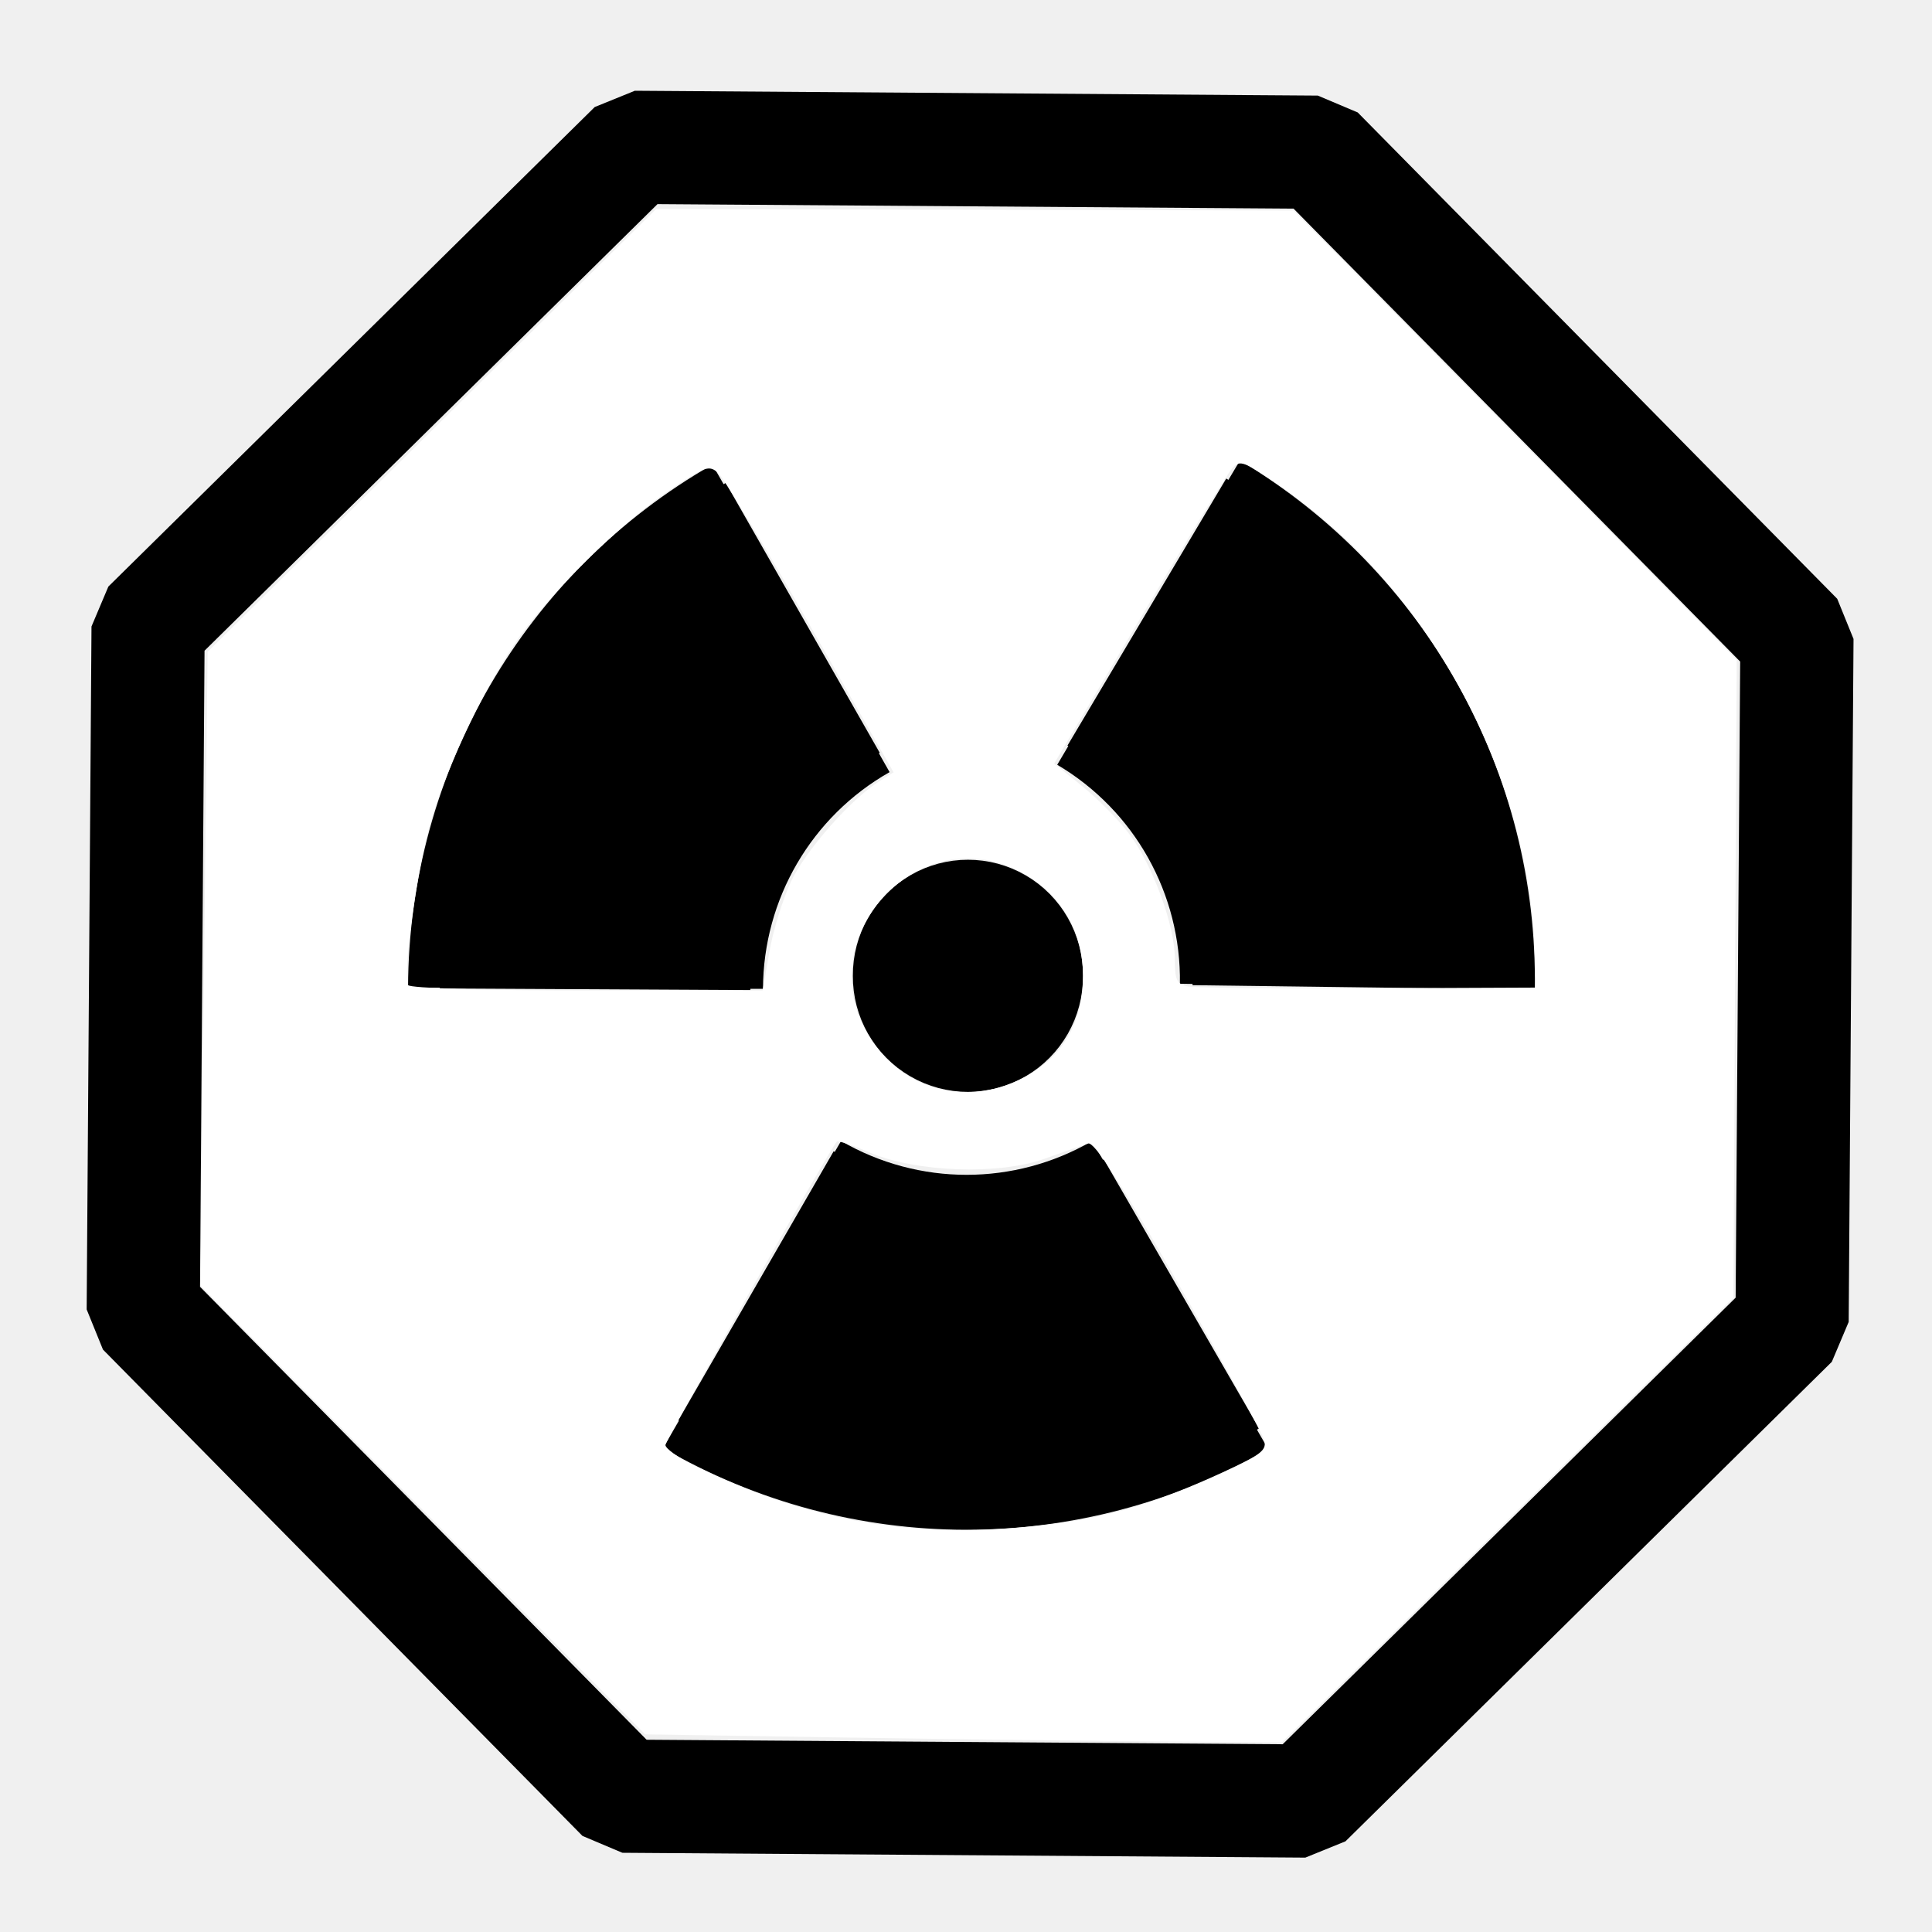
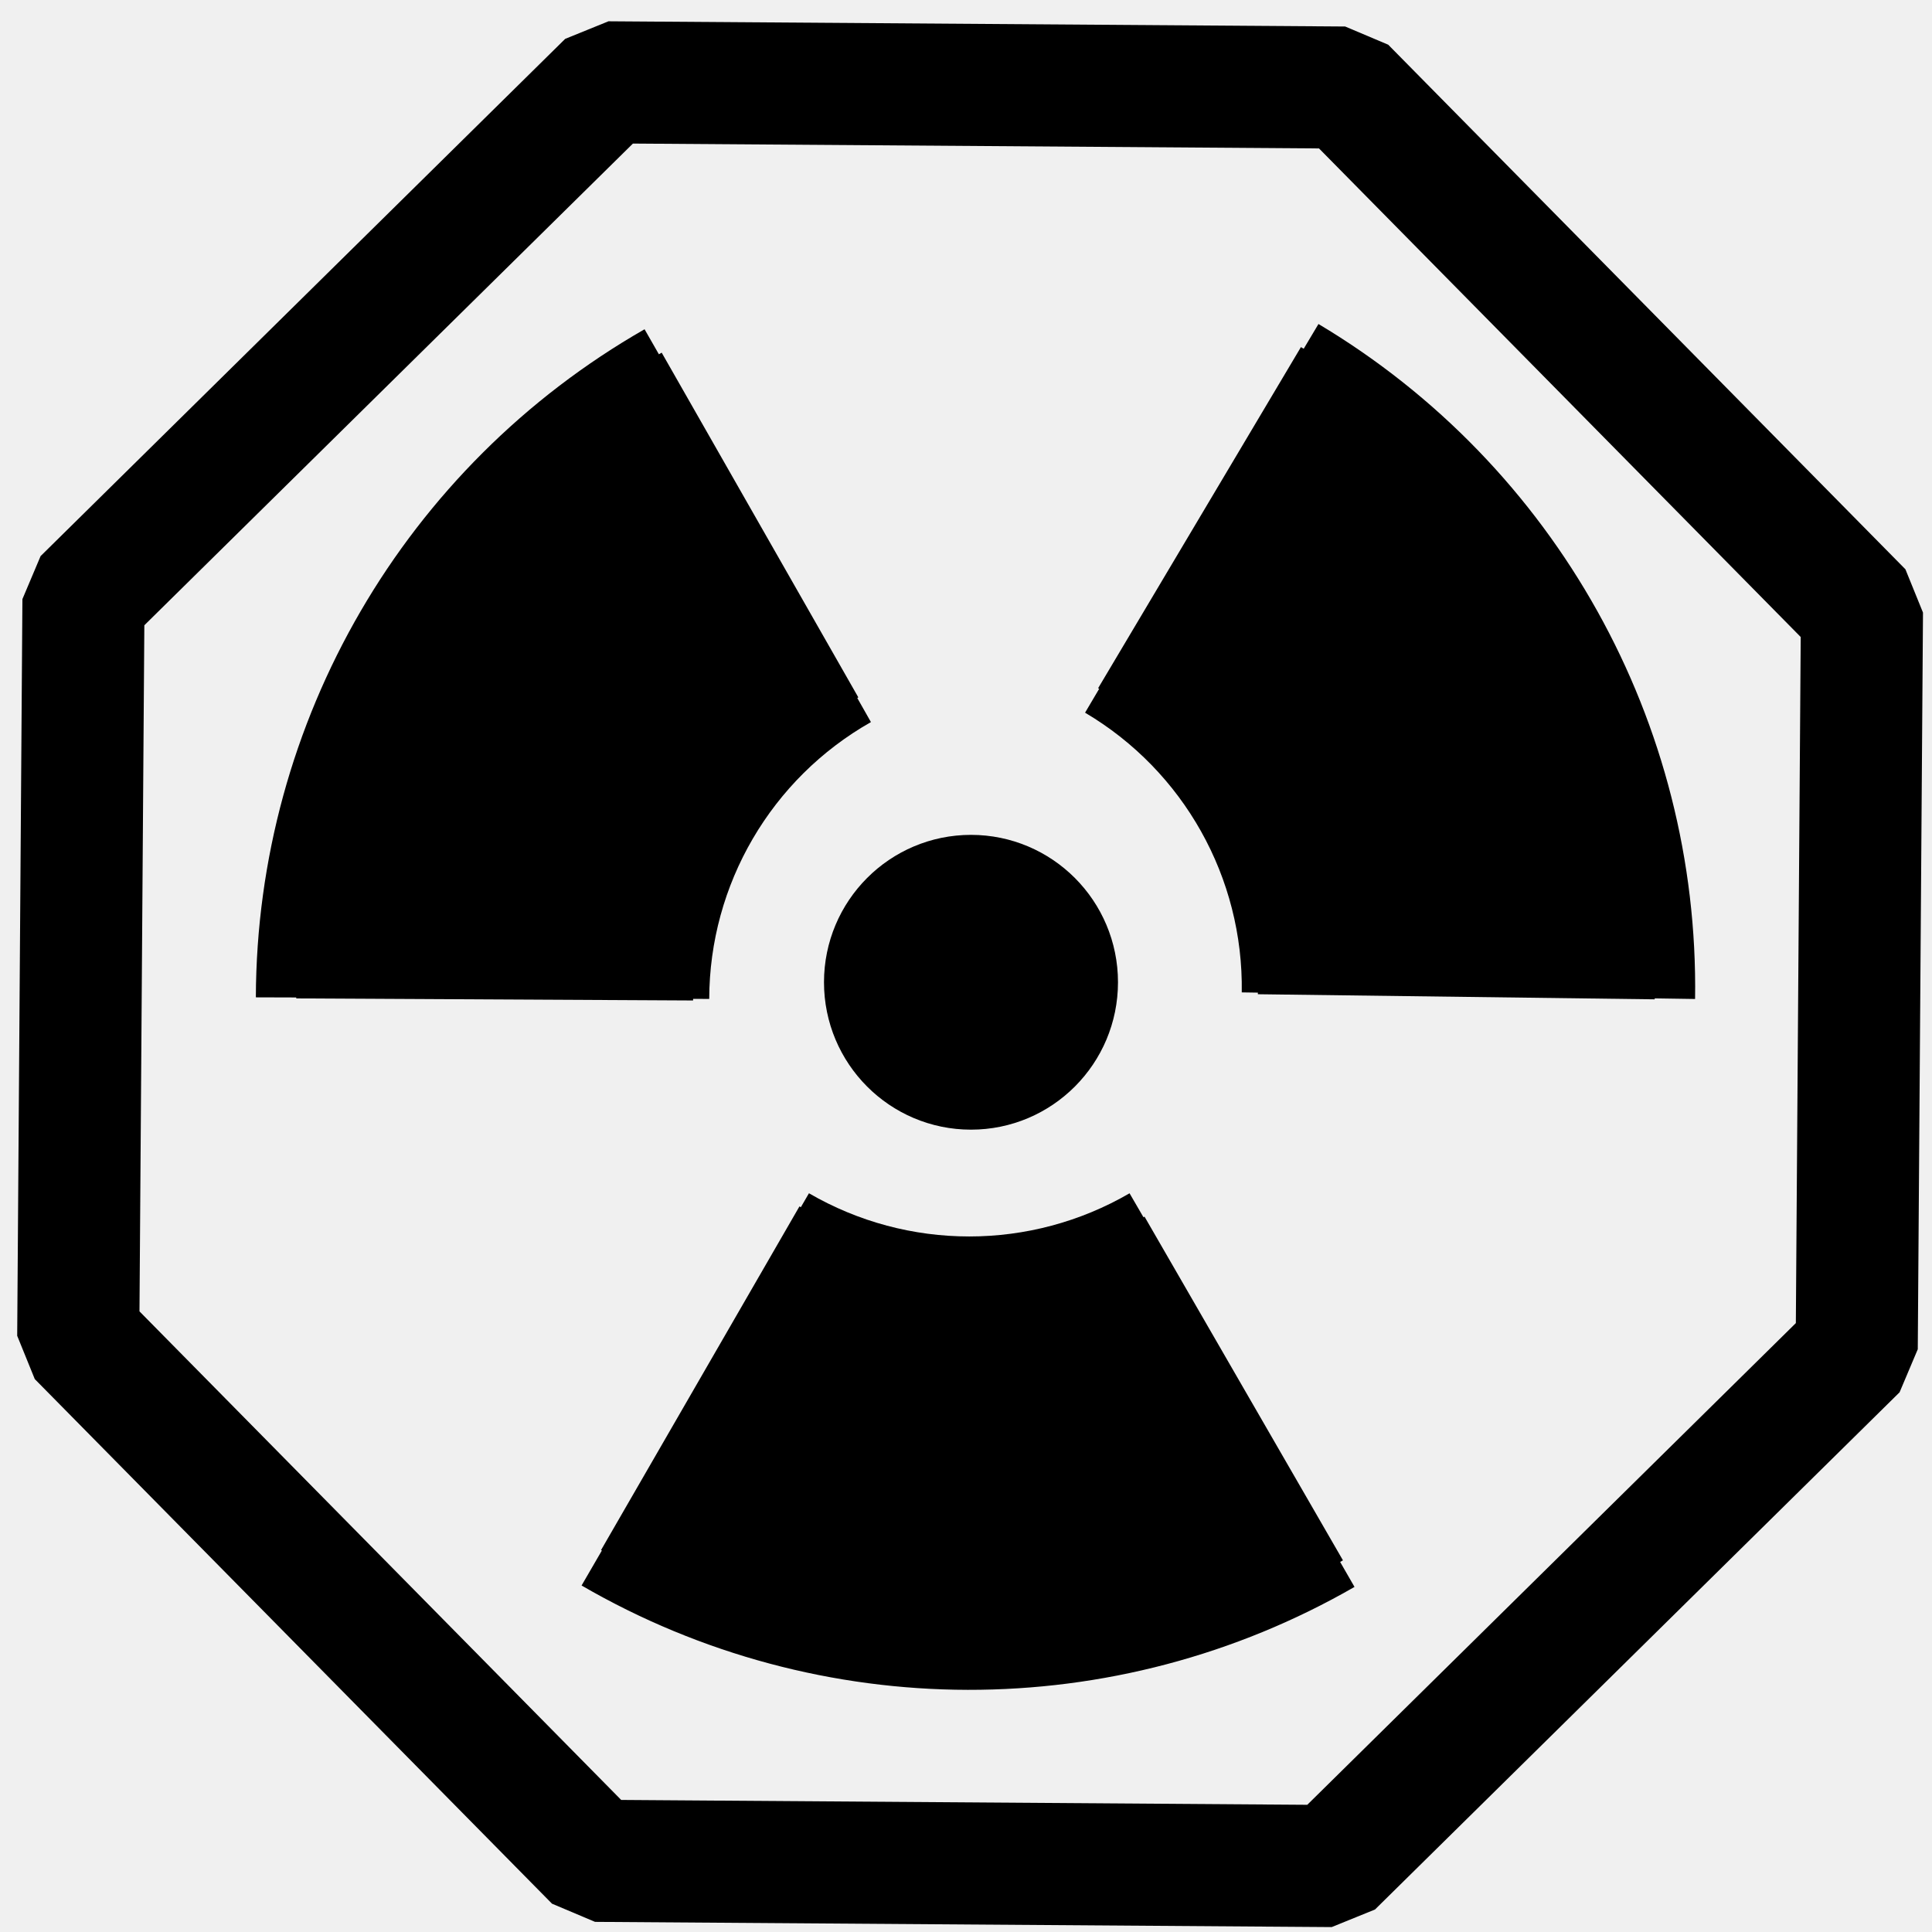
<svg xmlns="http://www.w3.org/2000/svg" id="svg2" version="1.1" width="256" height="256">
  <defs id="defs6" />
-   <path style="fill:#000000;stroke:#000000;stroke-width:8.038;stroke-linecap:butt;stroke-linejoin:bevel;stroke-miterlimit:4;stroke-opacity:1;stroke-dasharray:none;stroke-dashoffset:0;fill-opacity:1" id="path3765" d="m 124.746,120.949 a 21.153,21.153 0 1 1 -42.305,0 21.153,21.153 0 1 1 42.305,0 z" transform="matrix(0.6057687,0,0,0.6074241,65.50249,55.83319)" />
-   <path style="fill:none;stroke:#000000;stroke-width:10;stroke-linecap:butt;stroke-linejoin:bevel;stroke-miterlimit:4;stroke-opacity:1;stroke-dasharray:none;stroke-dashoffset:0" id="path3854" d="m 105.882,155.709 a 117.695,117.695 0 0 1 -117.768,-0.218" transform="matrix(0.6530858,0,0,0.6530858,97.26212,87.50313)" />
-   <path style="fill:none;stroke:#000000;stroke-width:21.137;stroke-linecap:butt;stroke-linejoin:bevel;stroke-miterlimit:4;stroke-opacity:1;stroke-dasharray:none;stroke-dashoffset:0" id="path3854-0" d="M 106.302,155.466 A 117.695,117.695 0 0 1 -11.954,155.452" transform="matrix(0.3089777,0,0,0.3089777,113.4994,105.98)" />
-   <path style="fill:none;stroke:#000000;stroke-width:6.531;stroke-linecap:butt;stroke-linejoin:miter;stroke-miterlimit:4;stroke-opacity:1;stroke-dasharray:none" d="M 113.29,154.184 92.707,189.836" id="path3920" />
-   <path style="fill:none;stroke:#000000;stroke-width:6.531;stroke-linecap:butt;stroke-linejoin:miter;stroke-miterlimit:4;stroke-opacity:1;stroke-dasharray:none" d="m 143.43,155.248 20.583,35.651" id="path3920-8" />
-   <path style="fill:none;stroke:#000000;stroke-width:10;stroke-linecap:butt;stroke-linejoin:bevel;stroke-miterlimit:4;stroke-opacity:1;stroke-dasharray:none;stroke-dashoffset:0" id="path3854-8" d="m 105.882,155.709 a 117.695,117.695 0 0 1 -117.768,-0.218" transform="matrix(-0.319266,-0.5697283,0.5697283,-0.319266,107.7217,173.8574)" />
-   <path style="fill:none;stroke:#000000;stroke-width:21.137;stroke-linecap:butt;stroke-linejoin:bevel;stroke-miterlimit:4;stroke-opacity:1;stroke-dasharray:none;stroke-dashoffset:0" id="path3854-0-2" d="M 106.302,155.466 A 117.695,117.695 0 0 1 -11.954,155.452" transform="matrix(-0.1510461,-0.2695409,0.2695409,-0.1510461,115.9026,150.6601)" />
-   <path style="fill:none;stroke:#000000;stroke-width:6.531;stroke-linecap:butt;stroke-linejoin:miter;stroke-miterlimit:4;stroke-opacity:1;stroke-dasharray:none" d="m 158.056,127.277 41.163,0.528" id="path3920-4" />
-   <path style="fill:none;stroke:#000000;stroke-width:6.531;stroke-linecap:butt;stroke-linejoin:miter;stroke-miterlimit:4;stroke-opacity:1;stroke-dasharray:none" d="M 144.25,100.465 165.289,65.081" id="path3920-8-5" />
-   <path style="fill:none;stroke:#000000;stroke-width:10;stroke-linecap:butt;stroke-linejoin:bevel;stroke-miterlimit:4;stroke-opacity:1;stroke-dasharray:none;stroke-dashoffset:0" id="path3854-8-1" d="m 105.882,155.709 a 117.695,117.695 0 0 1 -117.768,-0.218" transform="matrix(0.3294793,-0.5638833,-0.5638833,-0.3294793,148.9319,175.4036)" />
-   <path style="fill:none;stroke:#000000;stroke-width:21.137;stroke-linecap:butt;stroke-linejoin:bevel;stroke-miterlimit:4;stroke-opacity:1;stroke-dasharray:none;stroke-dashoffset:0" id="path3854-0-2-5" d="M 106.302,155.466 A 117.695,117.695 0 0 1 -11.954,155.452" transform="matrix(0.1558781,-0.2667756,-0.2667756,-0.1558781,141.1704,152.0626)" />
-   <path style="fill:none;stroke:#000000;stroke-width:6.531;stroke-linecap:butt;stroke-linejoin:miter;stroke-miterlimit:4;stroke-opacity:1;stroke-dasharray:none" d="M 99.445,127.924 58.279,127.71" id="path3920-4-2" />
-   <path style="fill:none;stroke:#000000;stroke-width:6.531;stroke-linecap:butt;stroke-linejoin:miter;stroke-miterlimit:4;stroke-opacity:1;stroke-dasharray:none" d="M 113.732,101.365 93.334,65.607" id="path3920-8-5-7" />
-   <path style="fill:none;stroke:none" d="m 52.231,128.175 0,-76.268 76.518,0 76.518,0 0,76.268 0,76.268 -76.518,0 -76.518,0 0,-76.268 z m 83.3,74.249 c 10.235,-0.993 20.297,-3.951 29.429,-8.652 3.292,-1.695 3.16,-1.529 2.4,-3.028 -0.353,-0.697 -0.591,-1.319 -0.529,-1.381 0.113,-0.113 -19.526,-34.305 -20.402,-35.522 -0.251,-0.349 -0.699,-1.109 -0.995,-1.691 -0.297,-0.581 -0.578,-1.057 -0.625,-1.057 -0.047,0 -1.088,0.495 -2.312,1.101 -4.635,2.292 -8.892,3.258 -14.373,3.261 -5.615,0.002 -9.427,-0.853 -14.504,-3.253 -1.296,-0.613 -2.372,-1.084 -2.391,-1.049 -0.019,0.036 -0.608,1.023 -1.309,2.194 -2.772,4.633 -19.289,33.35 -20.638,35.883 l -1.436,2.696 1.04,0.588 c 9.294,5.25 19.396,8.484 30.596,9.794 3.444,0.403 12.419,0.468 16.049,0.116 l 0,0 z m -2.953,-52.481 c 7.804,-1.612 14.001,-7.578 16.107,-15.506 0.747,-2.811 0.747,-7.458 0,-10.269 -1.064,-4.006 -3.177,-7.567 -6.129,-10.328 -7.981,-7.466 -20.635,-7.466 -28.616,0 -11.341,10.609 -7.756,29.472 6.677,35.128 3.505,1.373 8.186,1.755 11.96,0.976 l 0,0 z m -31.215,-21.267 c 0.375,-5.692 2.196,-11.001 5.499,-16.03 1.741,-2.651 6.272,-7.157 9.027,-8.977 l 2.168,-1.432 -0.958,-1.683 c -0.527,-0.926 -5.381,-9.46 -10.788,-18.966 -5.407,-9.505 -10.073,-17.511 -10.368,-17.79 -0.296,-0.279 -0.752,-0.871 -1.014,-1.315 -0.262,-0.444 -0.578,-0.807 -0.702,-0.807 -0.326,0 -3.709,2.108 -6.179,3.851 -6.851,4.834 -12.947,10.776 -18.02,17.564 -3.269,4.374 -5.146,7.443 -7.66,12.523 -5.037,10.179 -7.654,20.258 -8.276,31.872 -0.098,1.825 -0.134,3.338 -0.08,3.362 0.25,0.11 25.846,0.356 35.915,0.345 l 11.271,-0.012 0.165,-2.505 0,1e-5 z m 102.151,0.828 c 0,-2.565 -0.502,-8.385 -1.022,-11.849 -3.36,-22.382 -16.37,-42.553 -35.458,-54.979 l -2.704,-1.76 -0.756,1.256 c -0.416,0.691 -0.87,1.26 -1.009,1.264 -0.139,0.004 -4.93,7.906 -10.647,17.559 -12.987,21.929 -12.043,20.321 -11.964,20.373 0.037,0.024 0.912,0.593 1.945,1.265 2.334,1.517 6.725,5.886 8.429,8.385 3.502,5.137 5.44,10.757 5.768,16.719 l 0.155,2.818 1.153,0.034 c 4.154,0.124 25.306,0.378 34.778,0.418 l 11.334,0.048 0,-1.551 z" id="path4017" />
-   <path style="fill:none;stroke:none" d="m 178.092,130.777 c -9.919,-0.124 -18.834,-0.289 -19.813,-0.367 l -1.779,-0.142 -0.165,-2.511 c -0.662,-10.094 -6.097,-19.713 -14.248,-25.213 l -1.909,-1.288 1.707,-2.946 c 5.234,-9.034 20.391,-34.311 20.765,-34.63 0.242,-0.207 0.744,-0.852 1.116,-1.435 l 0.676,-1.059 2.192,1.418 c 17.063,11.041 29.422,28.365 34.243,48 1.428,5.817 2.372,12.902 2.383,17.885 l 0.006,2.317 -1.19,10e-4 c -0.654,6.5e-4 -2.26,0.045 -3.569,0.099 -1.309,0.053 -10.495,-0.004 -20.413,-0.128 l 0,5e-5 z m 15.905,-9.024 c 0,-0.829 -1.129,-6.743 -1.784,-9.345 -3.07,-12.195 -9.611,-23.795 -18.375,-32.585 -2.73,-2.738 -6.546,-6.125 -6.901,-6.125 -0.101,0 -2.886,4.537 -6.19,10.081 -9.298,15.606 -8.944,14.981 -8.686,15.336 0.128,0.176 1.171,1.377 2.318,2.668 4.727,5.323 7.943,11.529 9.813,18.937 l 0.268,1.061 7.818,0.07 c 21.545,0.193 21.719,0.192 21.719,-0.098 z" id="path4019" />
-   <path style="fill:none;stroke:none" d="m 167.912,121.601 -3.417,-0.077 -0.173,-0.932 c -0.324,-1.746 -1.942,-6.437 -3,-8.697 -1.878,-4.011 -4.437,-7.752 -7.699,-11.258 l -1.619,-1.741 2.729,-4.646 c 5.84,-9.943 12.085,-20.301 12.24,-20.301 0.09,0 1.163,0.868 2.385,1.928 11.325,9.827 19.208,22.576 22.736,36.77 0.555,2.234 1.653,8.115 1.653,8.857 0,0.27 -15.606,0.329 -25.834,0.098 z" id="path4021" />
-   <path style="fill:none;stroke:#000000;stroke-width:15;stroke-linecap:butt;stroke-linejoin:bevel;stroke-miterlimit:4;stroke-opacity:1;stroke-dasharray:none;stroke-dashoffset:0" id="path4047" d="M 238.102,84.61 237.461,175.107 173.017,238.644 82.521,238.003 18.983,173.559 19.624,83.063 84.068,19.525 174.564,20.166 z" />
-   <path style="fill:#000000;fill-opacity:1;stroke:#000000;stroke-width:5.753;stroke-linecap:butt;stroke-linejoin:bevel;stroke-miterlimit:4;stroke-opacity:1;stroke-dasharray:none;stroke-dashoffset:0" d="m 61.352,122.146 c 1.312,-12.551 7.151,-26.343 15.715,-37.12 4.239,-5.335 14.007,-14.213 15.2,-13.815 0.223,0.074 4.103,6.606 8.624,14.516 l 8.219,14.381 -2.88,2.903 c -5.771,5.816 -9.302,12.336 -11.047,20.396 l -0.228,1.055 -16.922,0 -16.922,0 0.242,-2.315 0,0 z" id="path4071" />
-   <path style="fill:#000000;fill-opacity:1;stroke:#000000;stroke-width:5.753;stroke-linecap:butt;stroke-linejoin:bevel;stroke-miterlimit:4;stroke-opacity:1;stroke-dasharray:none;stroke-dashoffset:0" d="m 176.211,124.173 -13.678,-0.106 -0.268,-1.625 c -1.148,-6.956 -5.324,-14.94 -10.628,-20.318 -1.453,-1.473 -2.565,-2.875 -2.47,-3.115 0.182,-0.462 16.723,-28.336 16.954,-28.569 0.319,-0.322 5.289,3.863 9.02,7.596 11.505,11.51 19.251,27.246 20.871,42.397 0.135,1.266 0.327,2.689 0.425,3.164 0.176,0.848 0.121,0.861 -3.184,0.772 -1.85,-0.05 -9.518,-0.138 -17.041,-0.197 z" id="path4073" />
-   <path style="fill:#000000;fill-opacity:1;stroke:#000000;stroke-width:5.753;stroke-linecap:butt;stroke-linejoin:bevel;stroke-miterlimit:4;stroke-opacity:1;stroke-dasharray:none;stroke-dashoffset:0" d="m 123.157,195.771 c -5.509,-0.385 -8.635,-0.902 -13.95,-2.309 -4.202,-1.112 -10.998,-3.556 -11.703,-4.208 -0.192,-0.178 3.31,-6.65 8.017,-14.816 4.597,-7.976 8.391,-14.546 8.431,-14.601 0.04,-0.055 0.765,0.144 1.611,0.443 7.047,2.486 17.725,2.51 24.634,0.054 0.935,-0.332 1.824,-0.471 1.976,-0.309 0.152,0.162 4.009,6.767 8.571,14.677 l 8.294,14.382 -2.017,0.928 c -9.272,4.268 -22.646,6.543 -33.863,5.759 z" id="path4075" />
-   <path style="fill:#ffffff;fill-opacity:1;stroke:none;stroke-width:11.505;stroke-linecap:butt;stroke-linejoin:bevel;stroke-miterlimit:4;stroke-opacity:1;stroke-dasharray:none;stroke-dashoffset:0" d="m 110.418,230.208 -24.929,-0.399 -29.464,-29.733 -29.464,-29.733 0.473,-41.985 0.473,-41.985 29.716,-29.339 29.716,-29.339 42.229,0.1 42.229,0.1 29.364,29.761 29.364,29.761 -0.217,42.259 -0.217,42.259 -29.914,29.47 -29.914,29.47 -17.258,-0.135 c -9.492,-0.074 -28.476,-0.315 -42.187,-0.534 z m 30.681,-28.495 c 6.765,-0.968 12.708,-2.849 20.913,-6.62 5.182,-2.382 5.894,-2.945 5.478,-4.337 -0.263,-0.88 -5.359,-10.15 -11.325,-20.6 -7.88,-13.802 -11.162,-18.901 -11.998,-18.636 -0.633,0.2 -3.222,1.108 -5.753,2.018 -6.096,2.191 -17.058,1.794 -23.221,-0.84 -2.225,-0.951 -4.165,-1.593 -4.313,-1.427 -1.023,1.152 -22.707,39.542 -22.707,40.201 0,0.457 1.64,1.639 3.643,2.627 16.17,7.968 30.901,10.245 49.282,7.616 z m -5.559,-58.866 c 5.231,-2.67 7.969,-7.312 7.969,-13.51 0,-6.994 -4.078,-12.619 -10.771,-14.86 -12.131,-4.062 -23.968,9.319 -18.566,20.987 3.91,8.446 13.078,11.613 21.367,7.383 z m -33.59,-16.737 c 0.492,-2.825 1.791,-7.032 2.887,-9.349 1.948,-4.118 7.924,-10.891 11.684,-13.244 l 1.885,-1.18 -10.947,-19.221 C 101.44,72.545 95.914,63.353 95.182,62.69 93.957,61.582 93.437,61.763 88.662,64.966 82.212,69.293 72.528,78.897 68.226,85.232 c -4.535,6.679 -9.703,17.894 -11.522,25.008 -1.697,6.635 -3.322,19.171 -2.63,20.29 0.258,0.417 10.147,0.715 23.713,0.715 l 23.27,0 0.894,-5.136 z m 101.388,-0.233 c -0.82,-23.527 -14.114,-47.928 -33.363,-61.235 -5.166,-3.571 -5.688,-3.772 -6.707,-2.576 -0.951,1.117 -7.181,11.418 -20.337,33.626 l -3.248,5.483 3.659,2.948 c 2.013,1.621 4.792,4.424 6.177,6.228 3.15,4.104 6.153,12.232 6.153,16.657 0,2.876 0.25,3.412 1.726,3.701 0.949,0.186 11.713,0.296 23.92,0.245 l 22.194,-0.093 -0.174,-4.986 z" id="path4077" />
+   <path style="fill:none;stroke:#000000;stroke-width:15;stroke-linecap:butt;stroke-linejoin:bevel;stroke-miterlimit:4;stroke-opacity:1;stroke-dasharray:none;stroke-dashoffset:0" id="path4047" d="M 238.102,84.61 237.461,175.107 173.017,238.644 82.521,238.003 18.983,173.559 19.624,83.063 84.068,19.525 174.564,20.166 z" transform="matrix(1.07863,0,0,1.07863,-10.10728,-10.14993)" />
+   <g id="g3772" transform="matrix(1.277346,0,0,1.277346,-35.16575,-35.00659)">
+     <path transform="matrix(0.6057687,0,0,0.6074241,65.50249,55.83319)" d="m 124.746,120.949 c 0,11.682 -9.47,21.153 -21.153,21.153 -11.682,0 -21.153,-9.47 -21.153,-21.153 0,-11.682 9.47,-21.153 21.153,-21.153 11.682,0 21.153,9.47 21.153,21.153 z" id="path3765" style="fill:#000000;fill-opacity:1;stroke:#000000;stroke-width:8.038;stroke-linecap:butt;stroke-linejoin:bevel;stroke-miterlimit:4;stroke-opacity:1;stroke-dasharray:none;stroke-dashoffset:0" />
+     <path transform="matrix(0.6530858,0,0,0.6530858,97.26212,87.50313)" d="m 105.882,155.709 c -36.472,20.985 -81.374,20.902 -117.768,-0.218" id="path3854" style="fill:none;stroke:#000000;stroke-width:10;stroke-linecap:butt;stroke-linejoin:bevel;stroke-miterlimit:4;stroke-opacity:1;stroke-dasharray:none;stroke-dashoffset:0" />
+     <path transform="matrix(0.3089777,0,0,0.3089777,113.4994,105.98)" d="M 106.302,155.466 C 69.742,176.703 24.601,176.697 -11.954,155.452" id="path3854-0" style="fill:none;stroke:#000000;stroke-width:21.137;stroke-linecap:butt;stroke-linejoin:bevel;stroke-miterlimit:4;stroke-opacity:1;stroke-dasharray:none;stroke-dashoffset:0" />
+     <path id="path3920" d="M 113.29,154.184 92.707,189.836" style="fill:none;stroke:#000000;stroke-width:6.531;stroke-linecap:butt;stroke-linejoin:miter;stroke-miterlimit:4;stroke-opacity:1;stroke-dasharray:none" />
+     <path id="path3920-8" d="m 143.43,155.248 20.583,35.651" style="fill:none;stroke:#000000;stroke-width:6.531;stroke-linecap:butt;stroke-linejoin:miter;stroke-miterlimit:4;stroke-opacity:1;stroke-dasharray:none" />
+     <path transform="matrix(-0.319266,-0.5697283,0.5697283,-0.319266,107.7217,173.8574)" d="m 105.882,155.709 c -36.472,20.985 -81.374,20.902 -117.768,-0.218" id="path3854-8" style="fill:none;stroke:#000000;stroke-width:10;stroke-linecap:butt;stroke-linejoin:bevel;stroke-miterlimit:4;stroke-opacity:1;stroke-dasharray:none;stroke-dashoffset:0" />
+     <path transform="matrix(-0.1510461,-0.2695409,0.2695409,-0.1510461,115.9026,150.6601)" d="M 106.302,155.466 C 69.742,176.703 24.601,176.697 -11.954,155.452" id="path3854-0-2" style="fill:none;stroke:#000000;stroke-width:21.137;stroke-linecap:butt;stroke-linejoin:bevel;stroke-miterlimit:4;stroke-opacity:1;stroke-dasharray:none;stroke-dashoffset:0" />
+     <path id="path3920-4" d="m 158.056,127.277 41.163,0.528" style="fill:none;stroke:#000000;stroke-width:6.531;stroke-linecap:butt;stroke-linejoin:miter;stroke-miterlimit:4;stroke-opacity:1;stroke-dasharray:none" />
+     <path id="path3920-8-5" d="M 144.25,100.465 165.289,65.081" style="fill:none;stroke:#000000;stroke-width:6.531;stroke-linecap:butt;stroke-linejoin:miter;stroke-miterlimit:4;stroke-opacity:1;stroke-dasharray:none" />
+     <path transform="matrix(0.3294793,-0.5638833,-0.5638833,-0.3294793,148.9319,175.4036)" d="m 105.882,155.709 c -36.472,20.985 -81.374,20.902 -117.768,-0.218" id="path3854-8-1" style="fill:none;stroke:#000000;stroke-width:10;stroke-linecap:butt;stroke-linejoin:bevel;stroke-miterlimit:4;stroke-opacity:1;stroke-dasharray:none;stroke-dashoffset:0" />
+     <path transform="matrix(0.1558781,-0.2667756,-0.2667756,-0.1558781,141.1704,152.0626)" d="M 106.302,155.466 C 69.742,176.703 24.601,176.697 -11.954,155.452" id="path3854-0-2-5" style="fill:none;stroke:#000000;stroke-width:21.137;stroke-linecap:butt;stroke-linejoin:bevel;stroke-miterlimit:4;stroke-opacity:1;stroke-dasharray:none;stroke-dashoffset:0" />
+     <path id="path3920-4-2" d="M 99.445,127.924 58.279,127.71" style="fill:none;stroke:#000000;stroke-width:6.531;stroke-linecap:butt;stroke-linejoin:miter;stroke-miterlimit:4;stroke-opacity:1;stroke-dasharray:none" />
+     <path id="path3920-8-5-7" d="M 113.732,101.365 93.334,65.607" style="fill:none;stroke:#000000;stroke-width:6.531;stroke-linecap:butt;stroke-linejoin:miter;stroke-miterlimit:4;stroke-opacity:1;stroke-dasharray:none" />
+     <path id="path4017" d="m 52.231,128.175 0,-76.268 76.518,0 76.518,0 0,76.268 0,76.268 -76.518,0 -76.518,0 0,-76.268 z m 83.3,74.249 c 10.235,-0.993 20.297,-3.951 29.429,-8.652 3.292,-1.695 3.16,-1.529 2.4,-3.028 -0.353,-0.697 -0.591,-1.319 -0.529,-1.381 0.113,-0.113 -19.526,-34.305 -20.402,-35.522 -0.251,-0.349 -0.699,-1.109 -0.995,-1.691 -0.297,-0.581 -0.578,-1.057 -0.625,-1.057 -0.047,0 -1.088,0.495 -2.312,1.101 -4.635,2.292 -8.892,3.258 -14.373,3.261 -5.615,0.002 -9.427,-0.853 -14.504,-3.253 -1.296,-0.613 -2.372,-1.084 -2.391,-1.049 -0.019,0.036 -0.608,1.023 -1.309,2.194 -2.772,4.633 -19.289,33.35 -20.638,35.883 l -1.436,2.696 1.04,0.588 c 9.294,5.25 19.396,8.484 30.596,9.794 3.444,0.403 12.419,0.468 16.049,0.116 l 0,0 z m -2.953,-52.481 c 7.804,-1.612 14.001,-7.578 16.107,-15.506 0.747,-2.811 0.747,-7.458 0,-10.269 -1.064,-4.006 -3.177,-7.567 -6.129,-10.328 -7.981,-7.466 -20.635,-7.466 -28.616,0 -11.341,10.609 -7.756,29.472 6.677,35.128 3.505,1.373 8.186,1.755 11.96,0.976 l 0,0 z m -31.215,-21.267 c 0.375,-5.692 2.196,-11.001 5.499,-16.03 1.741,-2.651 6.272,-7.157 9.027,-8.977 l 2.168,-1.432 -0.958,-1.683 c -0.527,-0.926 -5.381,-9.46 -10.788,-18.966 -5.407,-9.505 -10.073,-17.511 -10.368,-17.79 -0.296,-0.279 -0.752,-0.871 -1.014,-1.315 -0.262,-0.444 -0.578,-0.807 -0.702,-0.807 -0.326,0 -3.709,2.108 -6.179,3.851 -6.851,4.834 -12.947,10.776 -18.02,17.564 -3.269,4.374 -5.146,7.443 -7.66,12.523 -5.037,10.179 -7.654,20.258 -8.276,31.872 -0.098,1.825 -0.134,3.338 -0.08,3.362 0.25,0.11 25.846,0.356 35.915,0.345 l 11.271,-0.012 0.165,-2.505 0,1e-5 z m 102.151,0.828 c 0,-2.565 -0.502,-8.385 -1.022,-11.849 -3.36,-22.382 -16.37,-42.553 -35.458,-54.979 l -2.704,-1.76 -0.756,1.256 c -0.416,0.691 -0.87,1.26 -1.009,1.264 -0.139,0.004 -4.93,7.906 -10.647,17.559 -12.987,21.929 -12.043,20.321 -11.964,20.373 0.037,0.024 0.912,0.593 1.945,1.265 2.334,1.517 6.725,5.886 8.429,8.385 3.502,5.137 5.44,10.757 5.768,16.719 l 0.155,2.818 1.153,0.034 c 4.154,0.124 25.306,0.378 34.778,0.418 l 11.334,0.048 0,-1.551 z" style="fill:none;stroke:none" />
+     <path id="path4019" d="m 178.092,130.777 c -9.919,-0.124 -18.834,-0.289 -19.813,-0.367 l -1.779,-0.142 -0.165,-2.511 c -0.662,-10.094 -6.097,-19.713 -14.248,-25.213 l -1.909,-1.288 1.707,-2.946 c 5.234,-9.034 20.391,-34.311 20.765,-34.63 0.242,-0.207 0.744,-0.852 1.116,-1.435 l 0.676,-1.059 2.192,1.418 c 17.063,11.041 29.422,28.365 34.243,48 1.428,5.817 2.372,12.902 2.383,17.885 l 0.006,2.317 -1.19,10e-4 c -0.654,6.5e-4 -2.26,0.045 -3.569,0.099 -1.309,0.053 -10.495,-0.004 -20.413,-0.128 l 0,5e-5 z m 15.905,-9.024 c 0,-0.829 -1.129,-6.743 -1.784,-9.345 -3.07,-12.195 -9.611,-23.795 -18.375,-32.585 -2.73,-2.738 -6.546,-6.125 -6.901,-6.125 -0.101,0 -2.886,4.537 -6.19,10.081 -9.298,15.606 -8.944,14.981 -8.686,15.336 0.128,0.176 1.171,1.377 2.318,2.668 4.727,5.323 7.943,11.529 9.813,18.937 l 0.268,1.061 7.818,0.07 c 21.545,0.193 21.719,0.192 21.719,-0.098 z" style="fill:none;stroke:none" />
+     <path id="path4021" d="m 167.912,121.601 -3.417,-0.077 -0.173,-0.932 c -0.324,-1.746 -1.942,-6.437 -3,-8.697 -1.878,-4.011 -4.437,-7.752 -7.699,-11.258 l -1.619,-1.741 2.729,-4.646 c 5.84,-9.943 12.085,-20.301 12.24,-20.301 0.09,0 1.163,0.868 2.385,1.928 11.325,9.827 19.208,22.576 22.736,36.77 0.555,2.234 1.653,8.115 1.653,8.857 0,0.27 -15.606,0.329 -25.834,0.098 z" style="fill:none;stroke:none" />
+     <path id="path4071" d="m 61.352,122.146 c 1.312,-12.551 7.151,-26.343 15.715,-37.12 4.239,-5.335 14.007,-14.213 15.2,-13.815 0.223,0.074 4.103,6.606 8.624,14.516 l 8.219,14.381 -2.88,2.903 c -5.771,5.816 -9.302,12.336 -11.047,20.396 l -0.228,1.055 -16.922,0 -16.922,0 0.242,-2.315 0,0 z" style="fill:#000000;fill-opacity:1;stroke:#000000;stroke-width:5.753;stroke-linecap:butt;stroke-linejoin:bevel;stroke-miterlimit:4;stroke-opacity:1;stroke-dasharray:none;stroke-dashoffset:0" />
+     <path id="path4073" d="m 176.211,124.173 -13.678,-0.106 -0.268,-1.625 c -1.148,-6.956 -5.324,-14.94 -10.628,-20.318 -1.453,-1.473 -2.565,-2.875 -2.47,-3.115 0.182,-0.462 16.723,-28.336 16.954,-28.569 0.319,-0.322 5.289,3.863 9.02,7.596 11.505,11.51 19.251,27.246 20.871,42.397 0.135,1.266 0.327,2.689 0.425,3.164 0.176,0.848 0.121,0.861 -3.184,0.772 -1.85,-0.05 -9.518,-0.138 -17.041,-0.197 z" style="fill:#000000;fill-opacity:1;stroke:#000000;stroke-width:5.753;stroke-linecap:butt;stroke-linejoin:bevel;stroke-miterlimit:4;stroke-opacity:1;stroke-dasharray:none;stroke-dashoffset:0" />
+     <path id="path4075" d="m 123.157,195.771 c -5.509,-0.385 -8.635,-0.902 -13.95,-2.309 -4.202,-1.112 -10.998,-3.556 -11.703,-4.208 -0.192,-0.178 3.31,-6.65 8.017,-14.816 4.597,-7.976 8.391,-14.546 8.431,-14.601 0.04,-0.055 0.765,0.144 1.611,0.443 7.047,2.486 17.725,2.51 24.634,0.054 0.935,-0.332 1.824,-0.471 1.976,-0.309 0.152,0.162 4.009,6.767 8.571,14.677 l 8.294,14.382 -2.017,0.928 c -9.272,4.268 -22.646,6.543 -33.863,5.759 z" style="fill:#000000;fill-opacity:1;stroke:#000000;stroke-width:5.753;stroke-linecap:butt;stroke-linejoin:bevel;stroke-miterlimit:4;stroke-opacity:1;stroke-dasharray:none;stroke-dashoffset:0" />
+   </g>
</svg>
